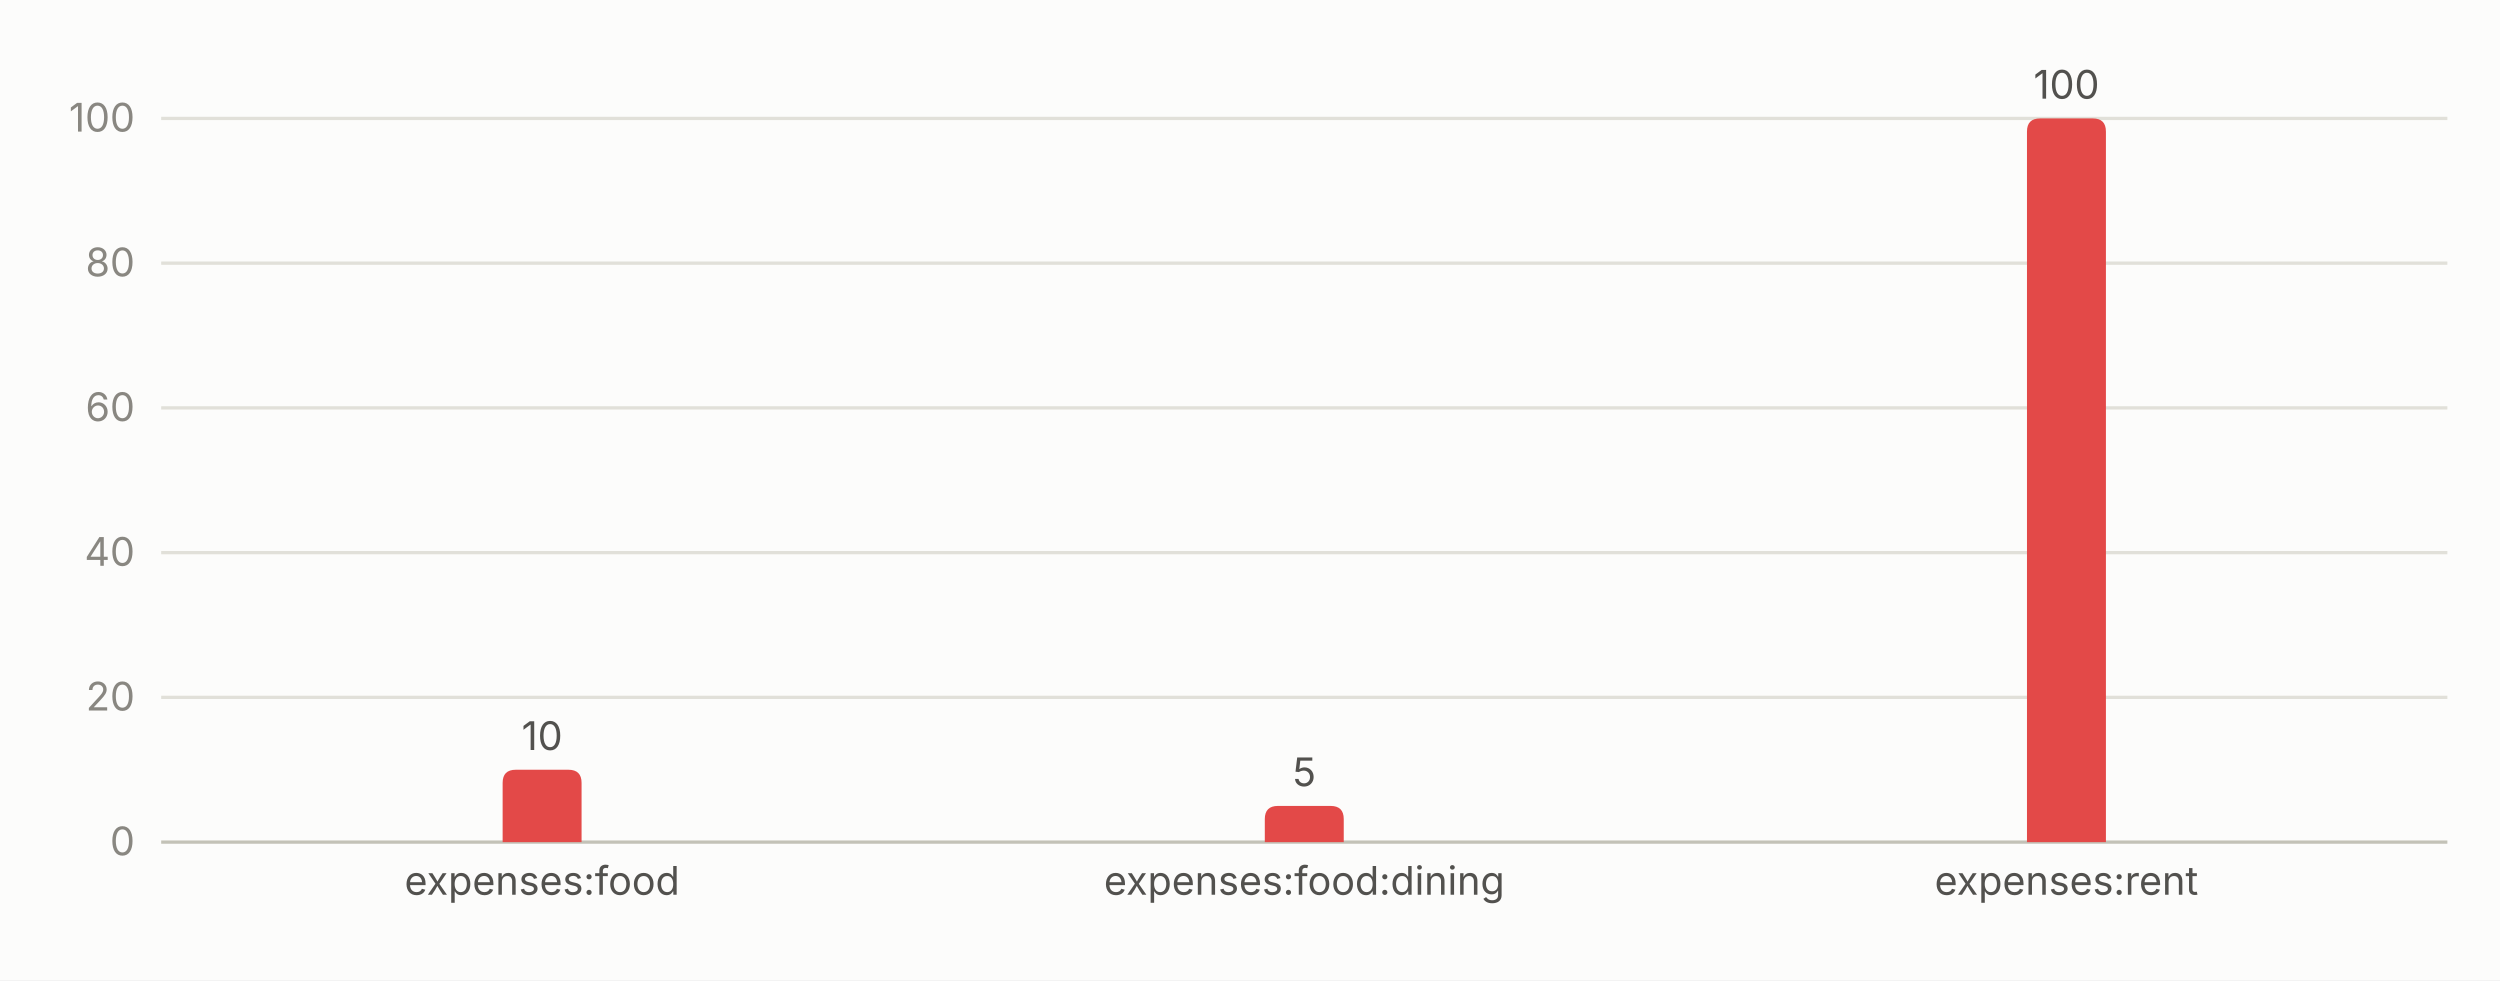
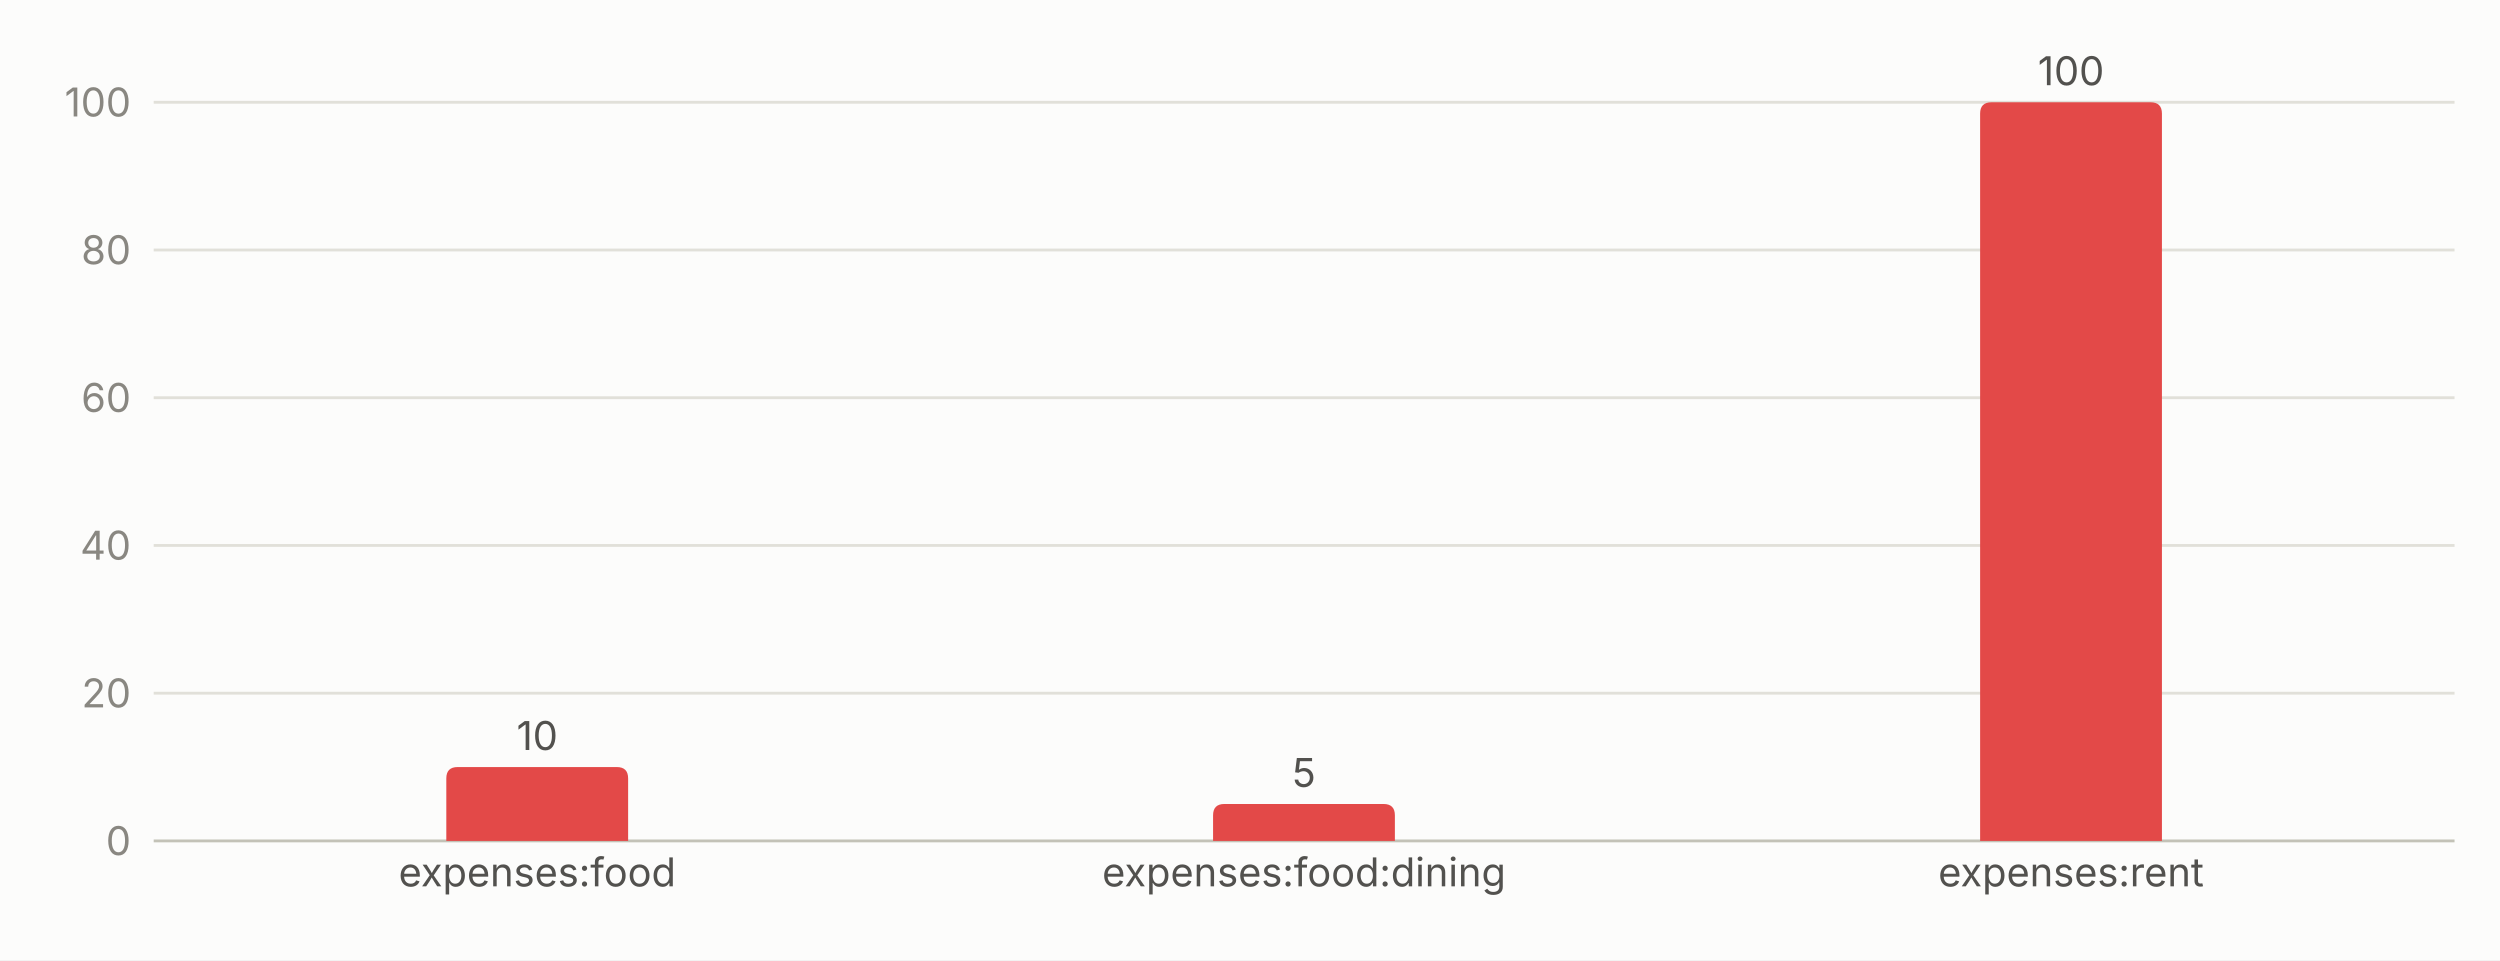
- <svg xmlns="http://www.w3.org/2000/svg" class="hledger-chart" width="760" height="298" viewBox="0 0 760 298" role="img">
-   <style>.hledger-chart{font-family:system-ui,-apple-system,"Segoe UI",sans-serif;font-size:12px}
- .hledger-chart .title{font-size:14px;font-weight:600}
- .hledger-chart .heading{font-size:13px;font-weight:600}
+ <svg xmlns="http://www.w3.org/2000/svg" class="hledger-chart" width="880" height="338" viewBox="0 0 880 338" role="img">
+   <style>.hledger-chart{max-width:100%;height:auto;font-family:system-ui,-apple-system,"Segoe UI",sans-serif;font-size:14px}
+ .hledger-chart .title{font-size:17px;font-weight:600}
+ .hledger-chart .heading{font-size:15px;font-weight:600}
.hledger-chart .value,.hledger-chart .tick{font-variant-numeric:tabular-nums}
.hledger-chart .grid,.hledger-chart .axis{stroke-width:1}
- .hledger-chart .line{fill:none;stroke-width:2;stroke-linejoin:round;stroke-linecap:round}
- .hledger-chart .mark{stroke-width:1.5}
- .hledger-chart .average{stroke-width:1.5;stroke-dasharray:5 4}
+ .hledger-chart .line{fill:none;stroke-width:3;stroke-linejoin:round;stroke-linecap:round}
+ .hledger-chart .mark{stroke-width:2.5}
+ .hledger-chart .average{stroke-width:2;stroke-dasharray:5 4}
.hledger-chart .hit{fill:transparent}
.hledger-chart .hatch{stroke-width:2.5}
.hledger-chart .bg{fill:#fcfcfb}
.hledger-chart .title{fill:#0b0b0b}
.hledger-chart .heading{fill:#0b0b0b}
.hledger-chart .label{fill:#52514e}
.hledger-chart .value{fill:#52514e}
.hledger-chart .tick{fill:#898781}
.hledger-chart .grid{stroke:#e1e0d9}
.hledger-chart .axis{stroke:#c3c2b7}
.hledger-chart .line.total{stroke:#0b0b0b}
.hledger-chart .mark.total{stroke:#0b0b0b}
.hledger-chart .average{stroke:#0b0b0b}
.hledger-chart .clip{fill:#0b0b0b}
.hledger-chart .hatch{stroke:#fcfcfb}
.hledger-chart .fill.ta0{fill:#2a78d6}
.hledger-chart .line.ta0{stroke:#2a78d6}
.hledger-chart .fill.ta1{fill:#7faee6}
.hledger-chart .line.ta1{stroke:#7faee6}
.hledger-chart .fill.ta2{fill:#1d5496}
.hledger-chart .line.ta2{stroke:#1d5496}
.hledger-chart .fill.ta3{fill:#b4d0f1}
.hledger-chart .line.ta3{stroke:#b4d0f1}
.hledger-chart .fill.tl0{fill:#eda100}
.hledger-chart .line.tl0{stroke:#eda100}
.hledger-chart .fill.tl1{fill:#f4c766}
.hledger-chart .line.tl1{stroke:#f4c766}
.hledger-chart .fill.tl2{fill:#a67100}
.hledger-chart .line.tl2{stroke:#a67100}
.hledger-chart .fill.tl3{fill:#f9dea6}
.hledger-chart .line.tl3{stroke:#f9dea6}
.hledger-chart .fill.te0{fill:#4a3aa7}
.hledger-chart .line.te0{stroke:#4a3aa7}
.hledger-chart .fill.te1{fill:#9289ca}
.hledger-chart .line.te1{stroke:#9289ca}
.hledger-chart .fill.te2{fill:#342975}
.hledger-chart .line.te2{stroke:#342975}
.hledger-chart .fill.te3{fill:#c0bae0}
.hledger-chart .line.te3{stroke:#c0bae0}
.hledger-chart .fill.tr0{fill:#008300}
.hledger-chart .line.tr0{stroke:#008300}
.hledger-chart .fill.tr1{fill:#66b566}
.hledger-chart .line.tr1{stroke:#66b566}
.hledger-chart .fill.tr2{fill:#005c00}
.hledger-chart .line.tr2{stroke:#005c00}
.hledger-chart .fill.tr3{fill:#a6d4a6}
.hledger-chart .line.tr3{stroke:#a6d4a6}
.hledger-chart .fill.tx0{fill:#e34948}
.hledger-chart .line.tx0{stroke:#e34948}
.hledger-chart .fill.tx1{fill:#ee9291}
.hledger-chart .line.tx1{stroke:#ee9291}
.hledger-chart .fill.tx2{fill:#9f3332}
.hledger-chart .line.tx2{stroke:#9f3332}
.hledger-chart .fill.tx3{fill:#f5bfbf}
.hledger-chart .line.tx3{stroke:#f5bfbf}
.hledger-chart .fill.s0{fill:#2a78d6}
.hledger-chart .line.s0{stroke:#2a78d6}
.hledger-chart .fill.s1{fill:#eb6834}
.hledger-chart .line.s1{stroke:#eb6834}
.hledger-chart .fill.s2{fill:#1baf7a}
.hledger-chart .line.s2{stroke:#1baf7a}
.hledger-chart .fill.s3{fill:#eda100}
.hledger-chart .line.s3{stroke:#eda100}
.hledger-chart .fill.s4{fill:#e87ba4}
.hledger-chart .line.s4{stroke:#e87ba4}
.hledger-chart .fill.s5{fill:#008300}
.hledger-chart .line.s5{stroke:#008300}
.hledger-chart .fill.s6{fill:#4a3aa7}
.hledger-chart .line.s6{stroke:#4a3aa7}
.hledger-chart .fill.s7{fill:#e34948}
.hledger-chart .line.s7{stroke:#e34948}
.hledger-chart .fill.other{fill:#898781}
.hledger-chart .line.other{stroke:#898781}
.hledger-chart .fill.lone{fill:#1597b0}
.hledger-chart .line.lone{stroke:#1597b0}
.hledger-chart .fill.neutral{fill:#52514e}
.hledger-chart .line.neutral{stroke:#52514e}
@media (prefers-color-scheme:dark){
.hledger-chart .bg{fill:#1a1a19}
.hledger-chart .title{fill:#ffffff}
.hledger-chart .heading{fill:#ffffff}
.hledger-chart .label{fill:#c3c2b7}
.hledger-chart .value{fill:#c3c2b7}
.hledger-chart .tick{fill:#898781}
.hledger-chart .grid{stroke:#2c2c2a}
.hledger-chart .axis{stroke:#383835}
.hledger-chart .line.total{stroke:#ffffff}
.hledger-chart .mark.total{stroke:#ffffff}
.hledger-chart .average{stroke:#ffffff}
.hledger-chart .clip{fill:#ffffff}
.hledger-chart .hatch{stroke:#1a1a19}
.hledger-chart .fill.ta0{fill:#3987e5}
.hledger-chart .line.ta0{stroke:#3987e5}
.hledger-chart .fill.ta1{fill:#88b7ef}
.hledger-chart .line.ta1{stroke:#88b7ef}
.hledger-chart .fill.ta2{fill:#285ea0}
.hledger-chart .line.ta2{stroke:#285ea0}
.hledger-chart .fill.ta3{fill:#bad5f6}
.hledger-chart .line.ta3{stroke:#bad5f6}
.hledger-chart .fill.tl0{fill:#c98500}
.hledger-chart .line.tl0{stroke:#c98500}
.hledger-chart .fill.tl1{fill:#dfb666}
.hledger-chart .line.tl1{stroke:#dfb666}
.hledger-chart .fill.tl2{fill:#8d5d00}
.hledger-chart .line.tl2{stroke:#8d5d00}
.hledger-chart .fill.tl3{fill:#ecd4a6}
.hledger-chart .line.tl3{stroke:#ecd4a6}
.hledger-chart .fill.te0{fill:#9085e9}
.hledger-chart .line.te0{stroke:#9085e9}
.hledger-chart .fill.te1{fill:#bcb6f2}
.hledger-chart .line.te1{stroke:#bcb6f2}
.hledger-chart .fill.te2{fill:#655da3}
.hledger-chart .line.te2{stroke:#655da3}
.hledger-chart .fill.te3{fill:#d8d4f7}
.hledger-chart .line.te3{stroke:#d8d4f7}
.hledger-chart .fill.tr0{fill:#008300}
.hledger-chart .line.tr0{stroke:#008300}
.hledger-chart .fill.tr1{fill:#66b566}
.hledger-chart .line.tr1{stroke:#66b566}
.hledger-chart .fill.tr2{fill:#005c00}
.hledger-chart .line.tr2{stroke:#005c00}
.hledger-chart .fill.tr3{fill:#a6d4a6}
.hledger-chart .line.tr3{stroke:#a6d4a6}
.hledger-chart .fill.tx0{fill:#e66767}
.hledger-chart .line.tx0{stroke:#e66767}
.hledger-chart .fill.tx1{fill:#f0a4a4}
.hledger-chart .line.tx1{stroke:#f0a4a4}
.hledger-chart .fill.tx2{fill:#a14848}
.hledger-chart .line.tx2{stroke:#a14848}
.hledger-chart .fill.tx3{fill:#f6caca}
.hledger-chart .line.tx3{stroke:#f6caca}
.hledger-chart .fill.s0{fill:#3987e5}
.hledger-chart .line.s0{stroke:#3987e5}
.hledger-chart .fill.s1{fill:#d95926}
.hledger-chart .line.s1{stroke:#d95926}
.hledger-chart .fill.s2{fill:#199e70}
.hledger-chart .line.s2{stroke:#199e70}
.hledger-chart .fill.s3{fill:#c98500}
.hledger-chart .line.s3{stroke:#c98500}
.hledger-chart .fill.s4{fill:#d55181}
.hledger-chart .line.s4{stroke:#d55181}
.hledger-chart .fill.s5{fill:#008300}
.hledger-chart .line.s5{stroke:#008300}
.hledger-chart .fill.s6{fill:#9085e9}
.hledger-chart .line.s6{stroke:#9085e9}
.hledger-chart .fill.s7{fill:#e66767}
.hledger-chart .line.s7{stroke:#e66767}
.hledger-chart .fill.other{fill:#898781}
.hledger-chart .line.other{stroke:#898781}
.hledger-chart .fill.lone{fill:#22a6be}
.hledger-chart .line.lone{stroke:#22a6be}
.hledger-chart .fill.neutral{fill:#c3c2b7}
.hledger-chart .line.neutral{stroke:#c3c2b7}
}
</style>
  <rect class="bg" width="100%" height="100%" />
-   <line class="axis" x1="49" x2="744" y1="256" y2="256" />
-   <text class="tick" x="41" y="260" text-anchor="end">0</text>
-   <line class="grid" x1="49" x2="744" y1="212" y2="212" />
-   <text class="tick" x="41" y="216" text-anchor="end">20</text>
-   <line class="grid" x1="49" x2="744" y1="168" y2="168" />
-   <text class="tick" x="41" y="172" text-anchor="end">40</text>
-   <line class="grid" x1="49" x2="744" y1="124" y2="124" />
-   <text class="tick" x="41" y="128" text-anchor="end">60</text>
-   <line class="grid" x1="49" x2="744" y1="80" y2="80" />
-   <text class="tick" x="41" y="84" text-anchor="end">80</text>
-   <line class="grid" x1="49" x2="744" y1="36" y2="36" />
-   <text class="tick" x="41" y="40" text-anchor="end">100</text>
-   <text class="label" x="164.8" y="272" text-anchor="middle">expenses:food</text>
+   <line class="axis" x1="54.1" x2="864" y1="296" y2="296" />
+   <text class="tick" x="46.1" y="301" text-anchor="end">0</text>
+   <line class="grid" x1="54.1" x2="864" y1="244" y2="244" />
+   <text class="tick" x="46.1" y="249" text-anchor="end">20</text>
+   <line class="grid" x1="54.1" x2="864" y1="192" y2="192" />
+   <text class="tick" x="46.1" y="197" text-anchor="end">40</text>
+   <line class="grid" x1="54.1" x2="864" y1="140" y2="140" />
+   <text class="tick" x="46.1" y="145" text-anchor="end">60</text>
+   <line class="grid" x1="54.1" x2="864" y1="88" y2="88" />
+   <text class="tick" x="46.1" y="93" text-anchor="end">80</text>
+   <line class="grid" x1="54.1" x2="864" y1="36" y2="36" />
+   <text class="tick" x="46.1" y="41" text-anchor="end">100</text>
+   <text class="label" x="189.1" y="312" text-anchor="middle">expenses:food</text>
  <g>
-     <path class="fill tx0" d="M 152.8 256 V 238 Q 152.8 234 156.8 234 H 172.8 Q 176.8 234 176.8 238 V 256 Z" />
+     <path class="fill tx0" d="M 157.1 296 V 274 Q 157.1 270 161.1 270 H 217.1 Q 221.1 270 221.1 274 V 296 Z" />
  </g>
-   <text class="value" x="164.8" y="228" text-anchor="middle">10</text>
-   <text class="label" x="396.5" y="272" text-anchor="middle">expenses:food:dining</text>
+   <text class="value" x="189.1" y="264" text-anchor="middle">10</text>
+   <text class="label" x="459" y="312" text-anchor="middle">expenses:food:dining</text>
  <g>
-     <path class="fill tx0" d="M 384.5 256 V 249 Q 384.5 245 388.5 245 H 404.5 Q 408.5 245 408.5 249 V 256 Z" />
+     <path class="fill tx0" d="M 427 296 V 287 Q 427 283 431 283 H 487 Q 491 283 491 287 V 296 Z" />
  </g>
-   <text class="value" x="396.5" y="239" text-anchor="middle">5</text>
-   <text class="label" x="628.2" y="272" text-anchor="middle">expenses:rent</text>
+   <text class="value" x="459" y="277" text-anchor="middle">5</text>
+   <text class="label" x="729" y="312" text-anchor="middle">expenses:rent</text>
  <g>
-     <path class="fill tx0" d="M 616.2 256 V 40 Q 616.2 36 620.2 36 H 636.2 Q 640.2 36 640.2 40 V 256 Z" />
+     <path class="fill tx0" d="M 697 296 V 40 Q 697 36 701 36 H 757 Q 761 36 761 40 V 296 Z" />
  </g>
-   <text class="value" x="628.2" y="30" text-anchor="middle">100</text>
+   <text class="value" x="729" y="30" text-anchor="middle">100</text>
</svg>
